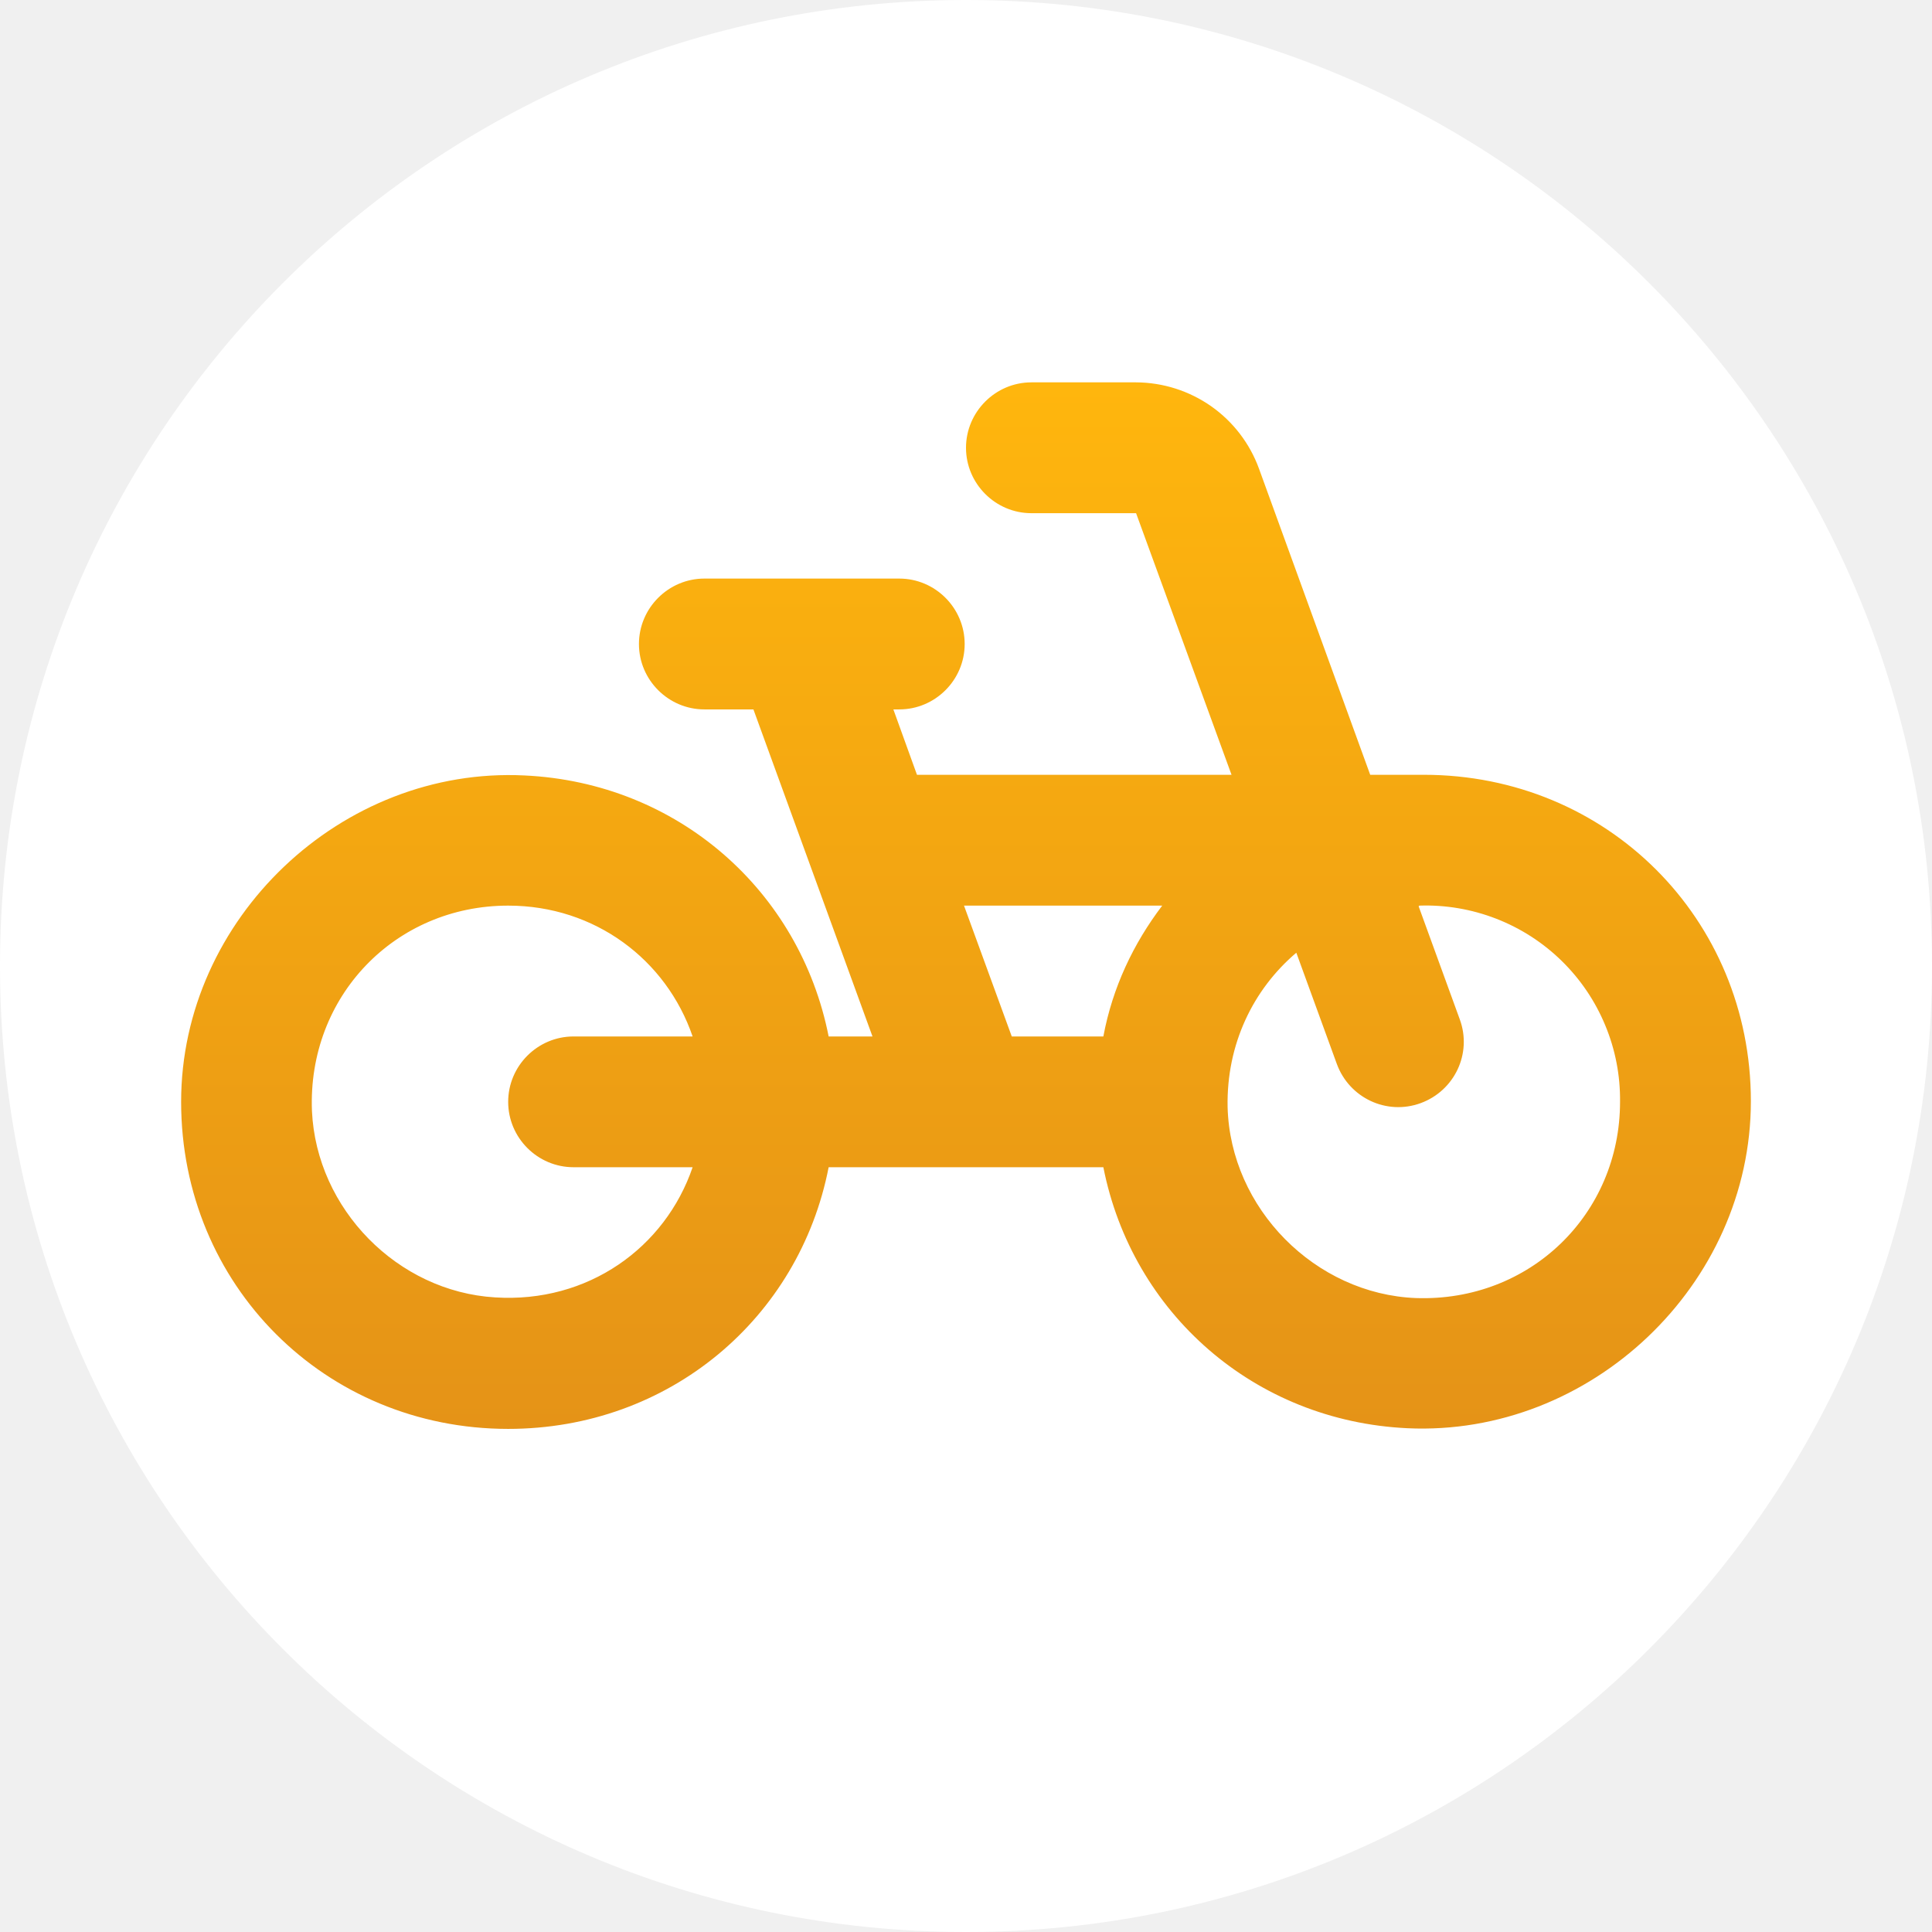
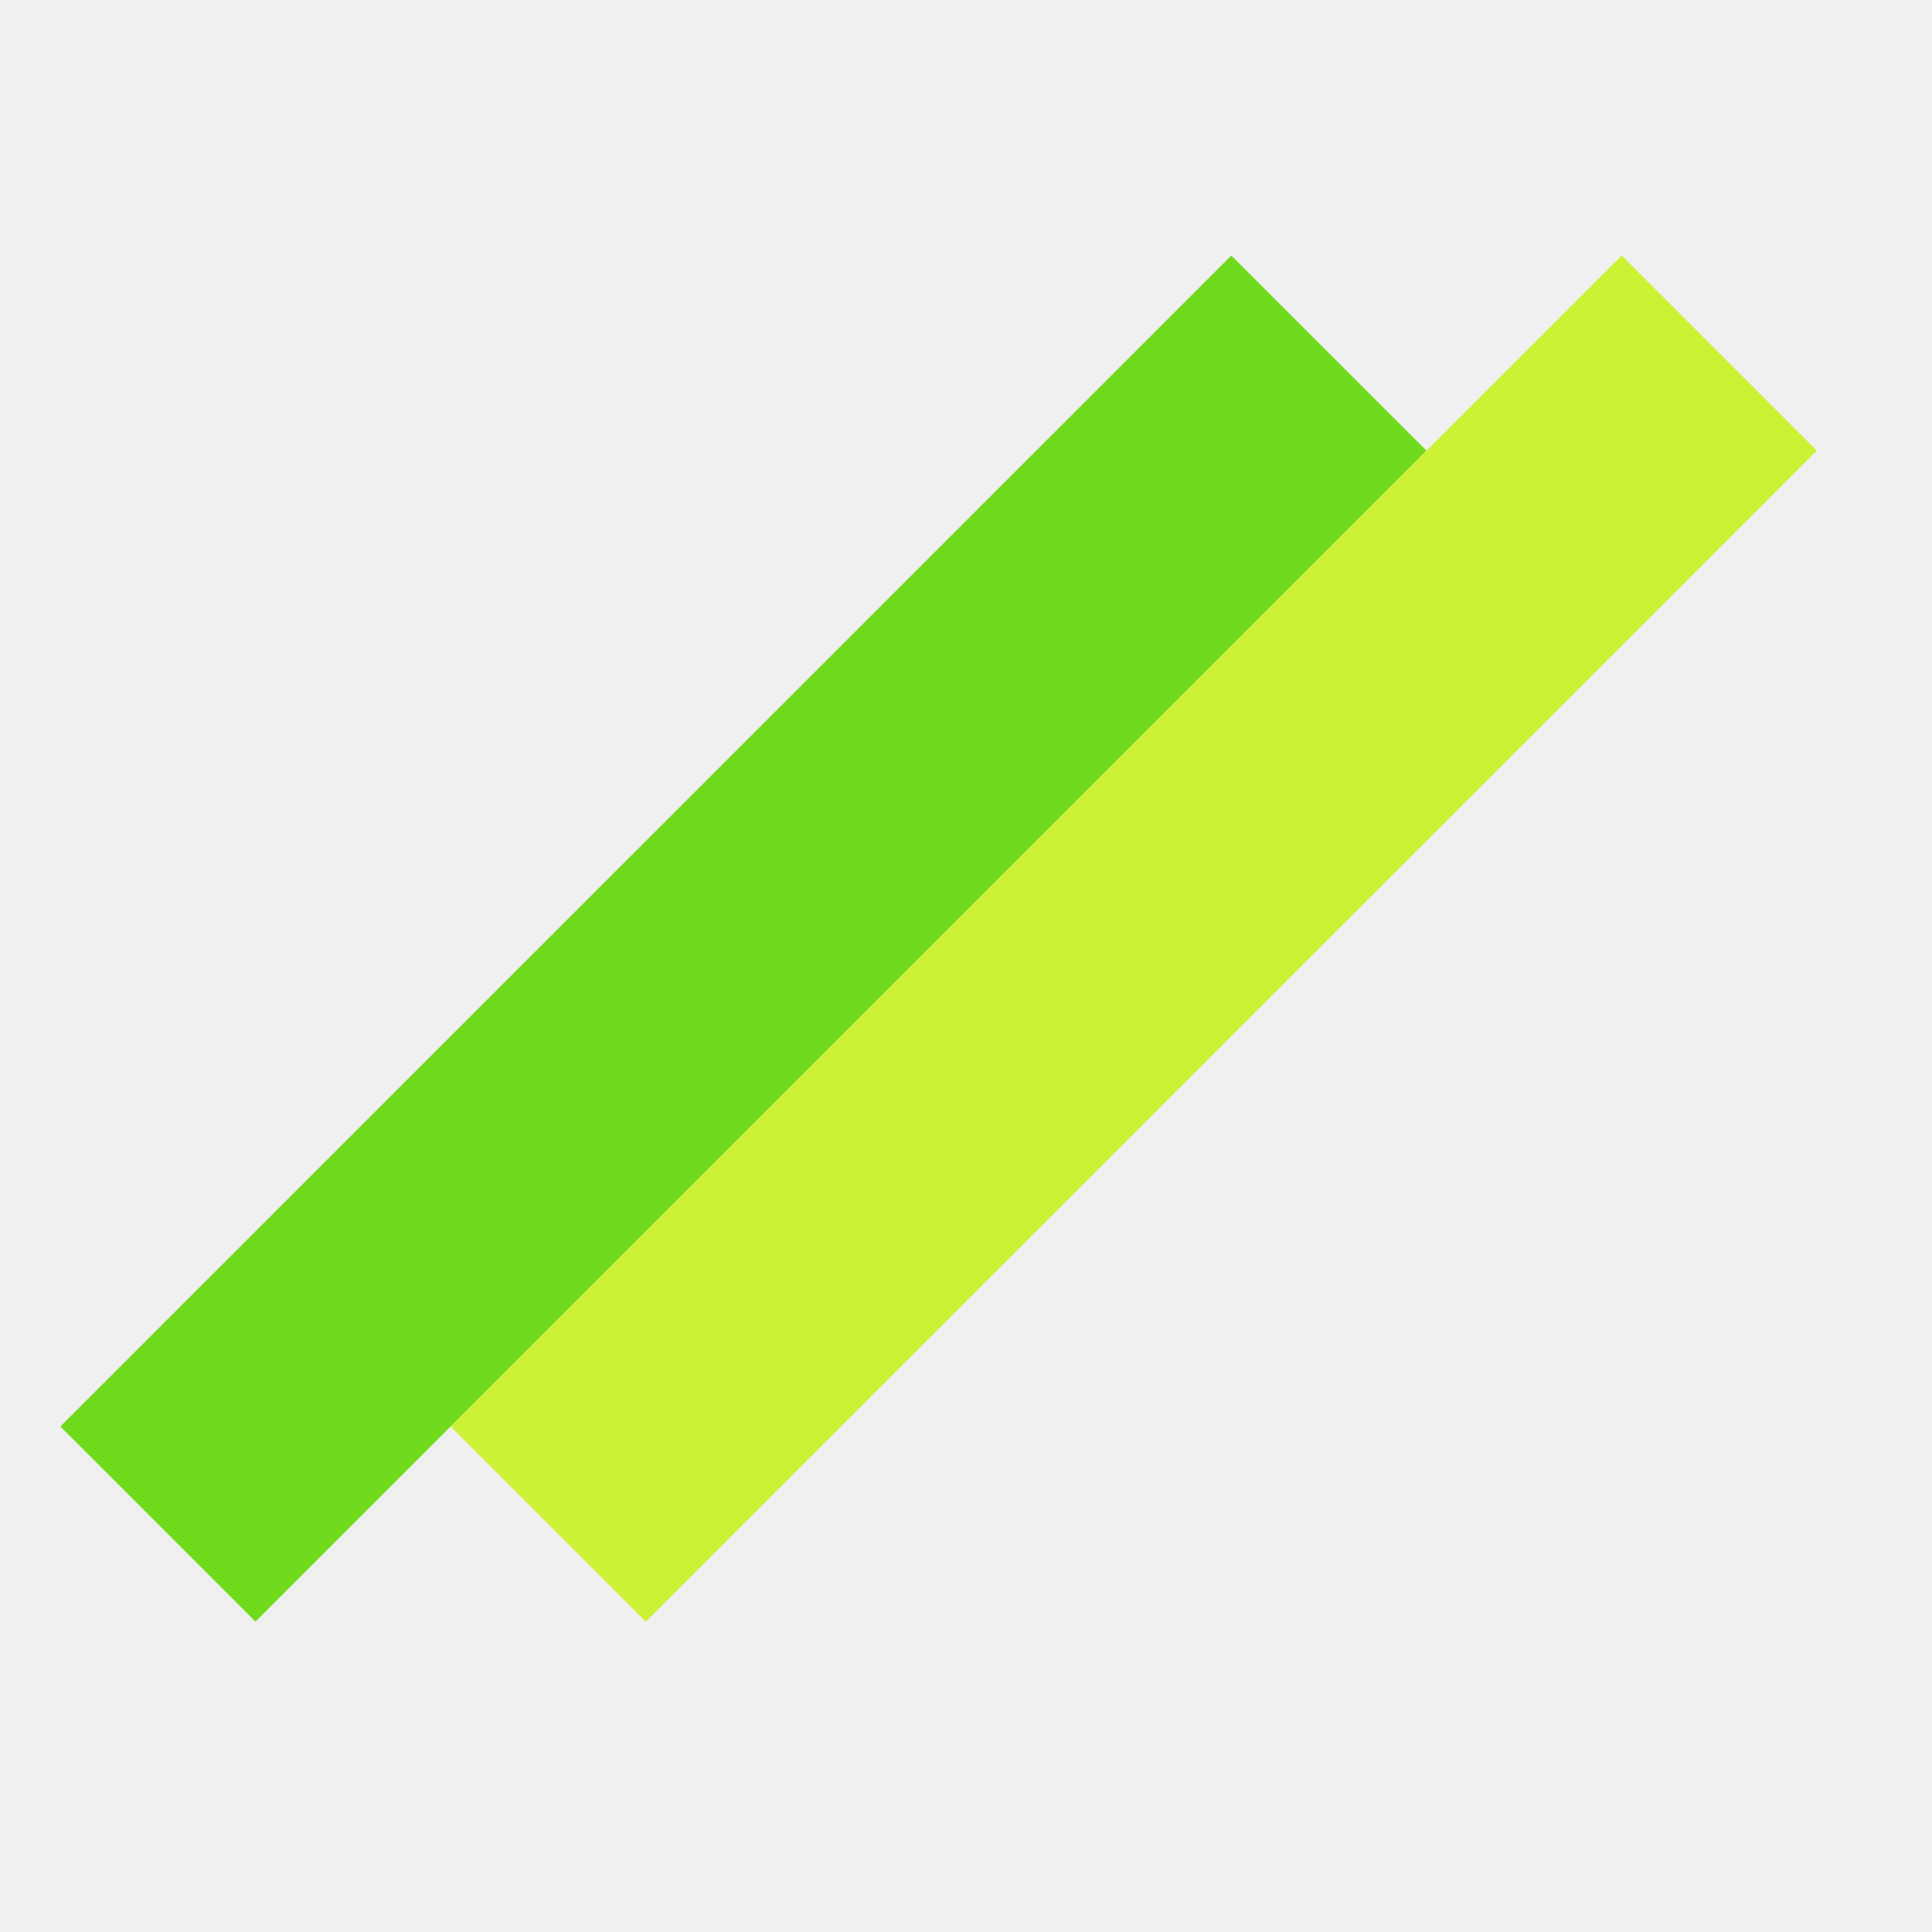
<svg xmlns="http://www.w3.org/2000/svg" width="32" height="32" viewBox="0 0 32 32" fill="none">
-   <circle cx="16" cy="16" r="16" fill="white" />
-   <path d="M23.583 12.833H22.695L20.853 7.763C20.701 7.345 20.424 6.984 20.06 6.728C19.695 6.473 19.262 6.335 18.817 6.333H17.083C16.488 6.333 16 6.821 16 7.417C16 8.012 16.488 8.5 17.083 8.5H18.817L20.398 12.833H15.188L14.797 11.75H14.895C15.491 11.75 15.978 11.262 15.978 10.667C15.978 10.071 15.491 9.583 14.895 9.583H11.667C11.071 9.583 10.583 10.071 10.583 10.667C10.583 11.262 11.071 11.75 11.667 11.75H12.479L14.451 17.167H13.725C13.248 14.751 11.223 12.963 8.688 12.844C5.654 12.693 3 15.217 3 18.25C3 21.283 5.383 23.667 8.417 23.667C11.082 23.667 13.238 21.836 13.725 19.333H18.275C18.752 21.749 20.777 23.537 23.312 23.656C26.346 23.797 29 21.283 29 18.239C29 15.217 26.617 12.833 23.583 12.833ZM9.5 19.333H11.472C11.017 20.666 9.738 21.587 8.2 21.489C6.586 21.392 5.242 20.027 5.167 18.402C5.091 16.506 6.543 15 8.417 15C9.857 15 11.038 15.899 11.472 17.167H9.5C8.904 17.167 8.417 17.654 8.417 18.25C8.417 18.846 8.904 19.333 9.5 19.333ZM18.275 17.167H16.758L15.967 15H19.25C18.773 15.628 18.427 16.354 18.275 17.167ZM23.453 21.5C21.785 21.435 20.377 20.016 20.333 18.337C20.312 17.297 20.756 16.387 21.471 15.78L22.142 17.622C22.348 18.185 22.966 18.477 23.529 18.272C24.093 18.066 24.385 17.448 24.179 16.885L23.497 15.011L23.508 15C23.942 14.985 24.375 15.059 24.78 15.216C25.185 15.373 25.554 15.61 25.865 15.914C26.176 16.218 26.422 16.581 26.588 16.983C26.755 17.384 26.838 17.815 26.833 18.25C26.833 20.113 25.338 21.565 23.453 21.5Z" fill="url(#paint0_linear_44:180)" />
-   <defs>
-     <linearGradient id="paint0_linear_44:180" x1="16" y1="6.333" x2="16" y2="23.667" gradientUnits="userSpaceOnUse">
-       <stop stop-color="#FFB60D" />
-       <stop offset="1" stop-color="#E59317" />
-     </linearGradient>
-   </defs>
+   <rect x="1" y="23.627" width="27.429" height="4.571" transform="rotate(-45 1 23.6274)" fill="#70DA1C" />
+   <rect x="7.465" y="23.627" width="27.429" height="4.571" transform="rotate(-45 7.46497 23.6274)" fill="#CCF235" />
</svg>
